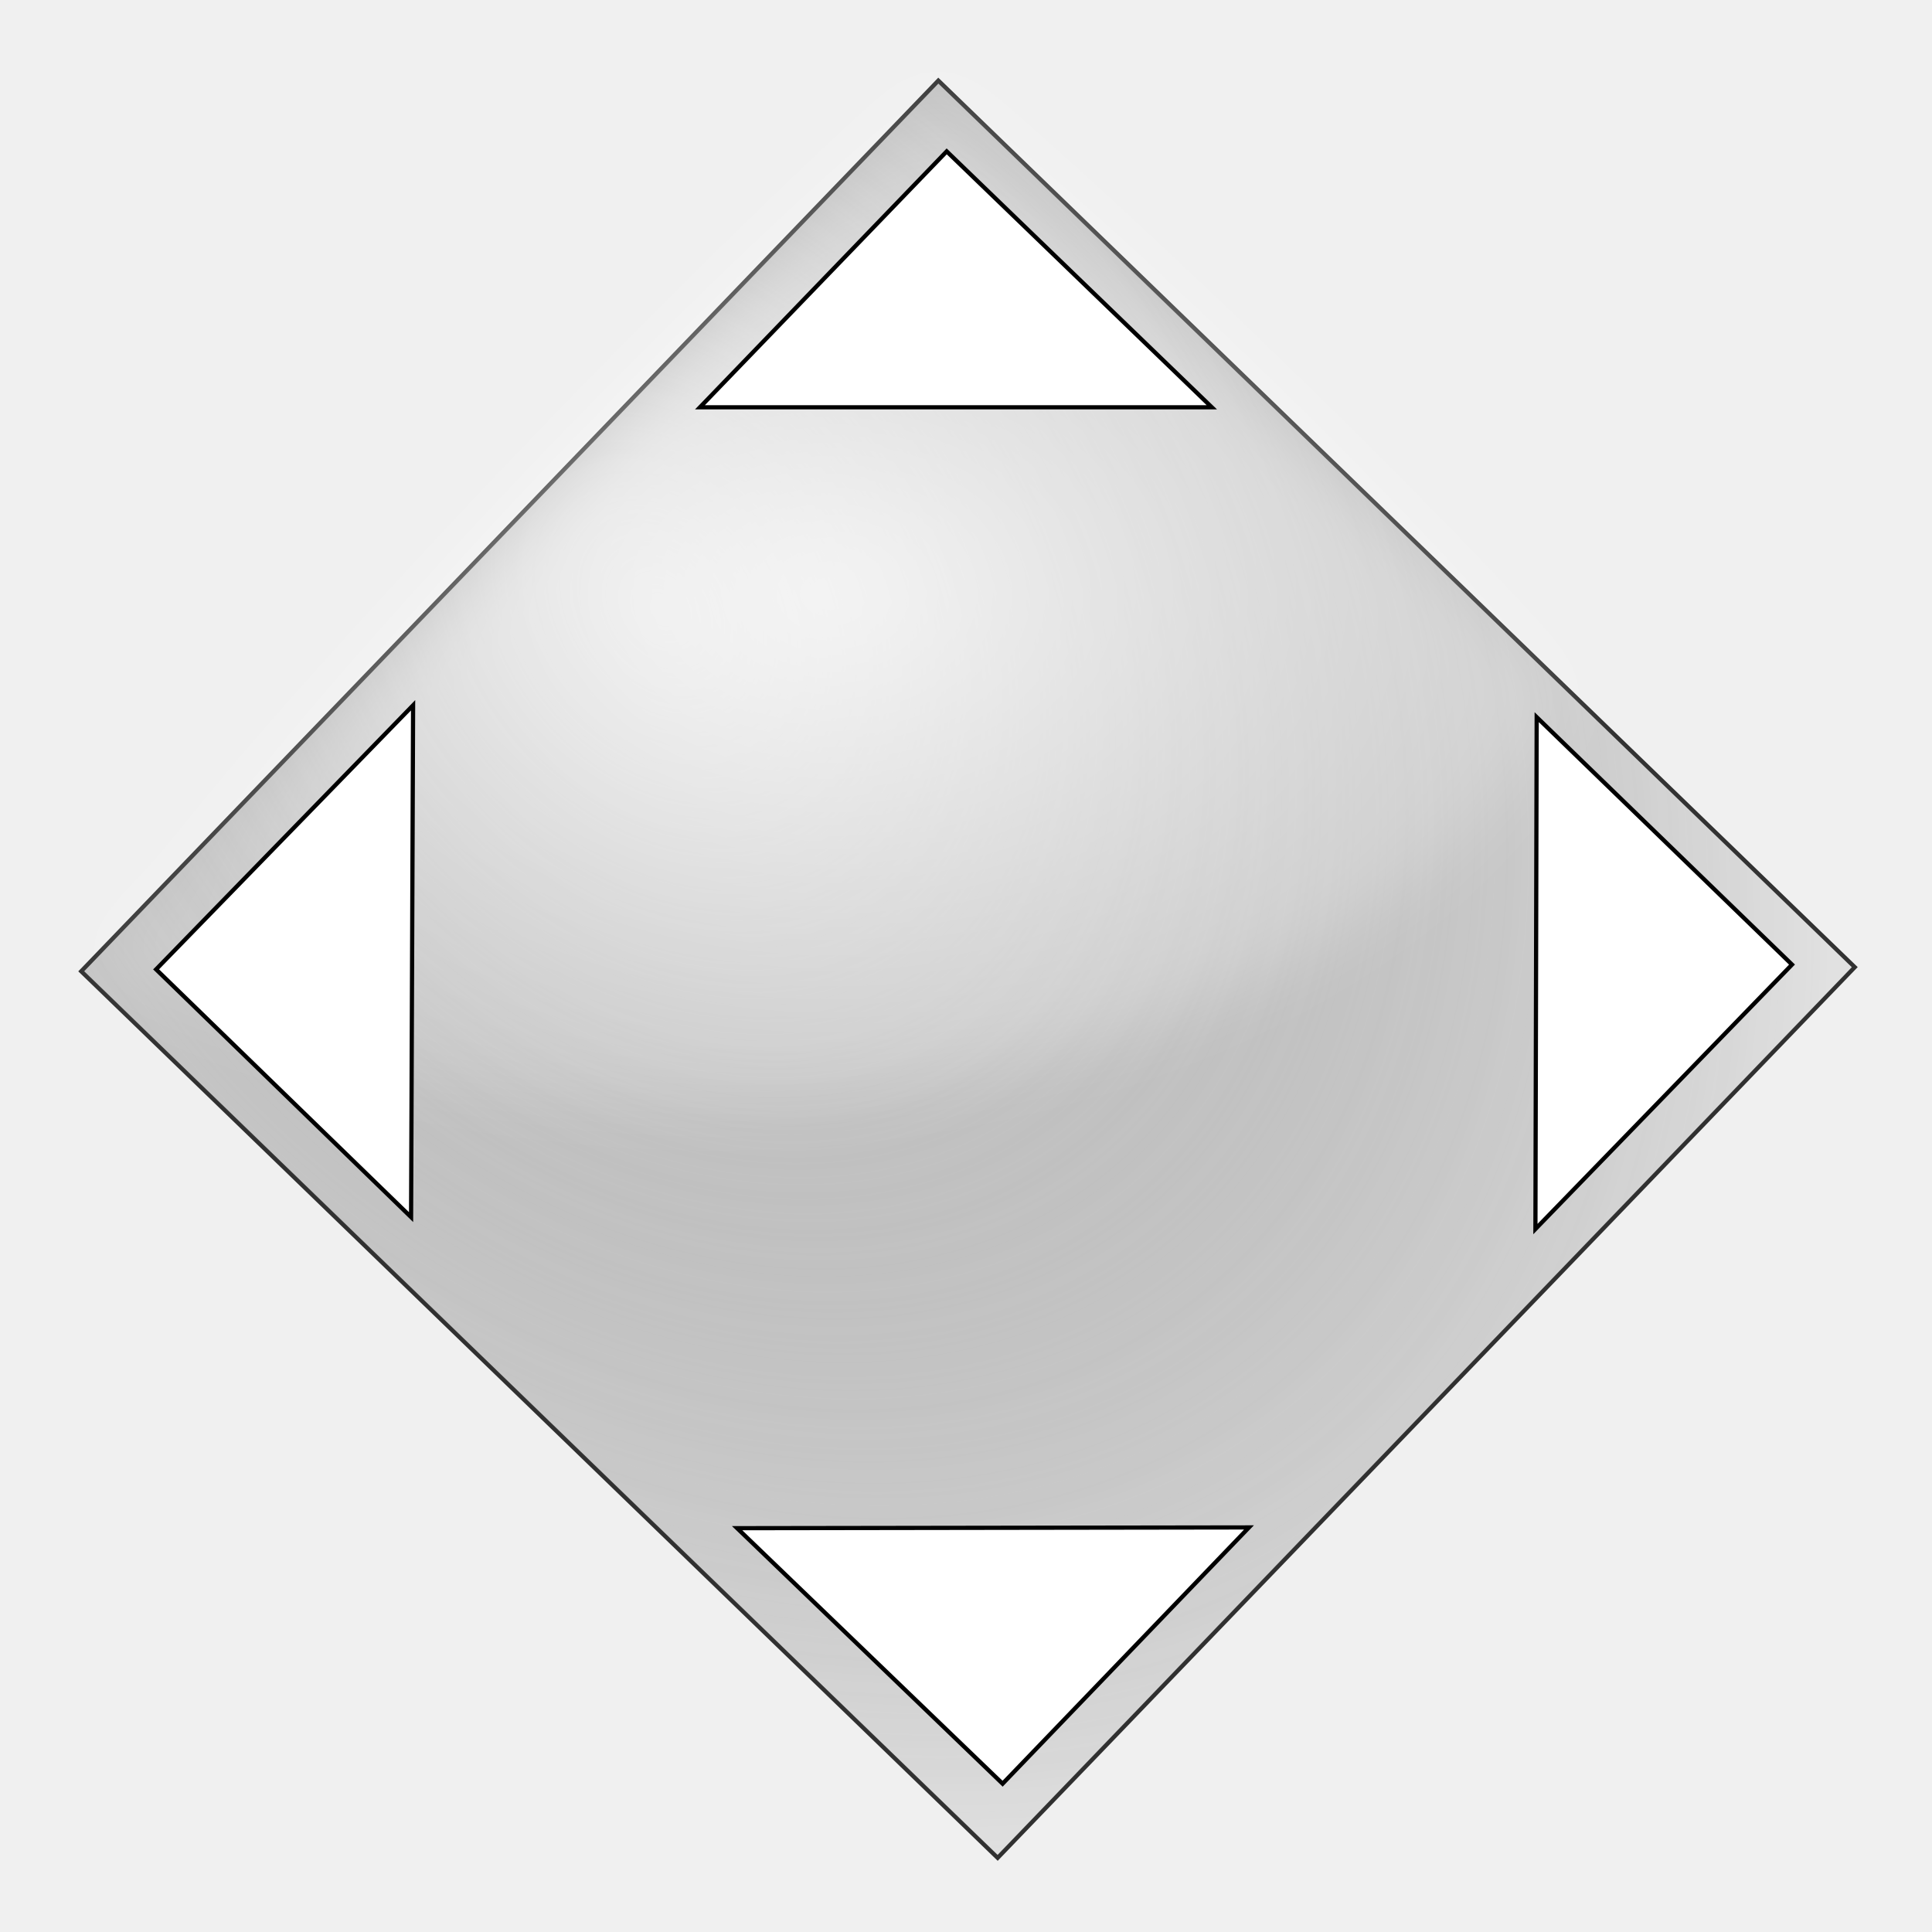
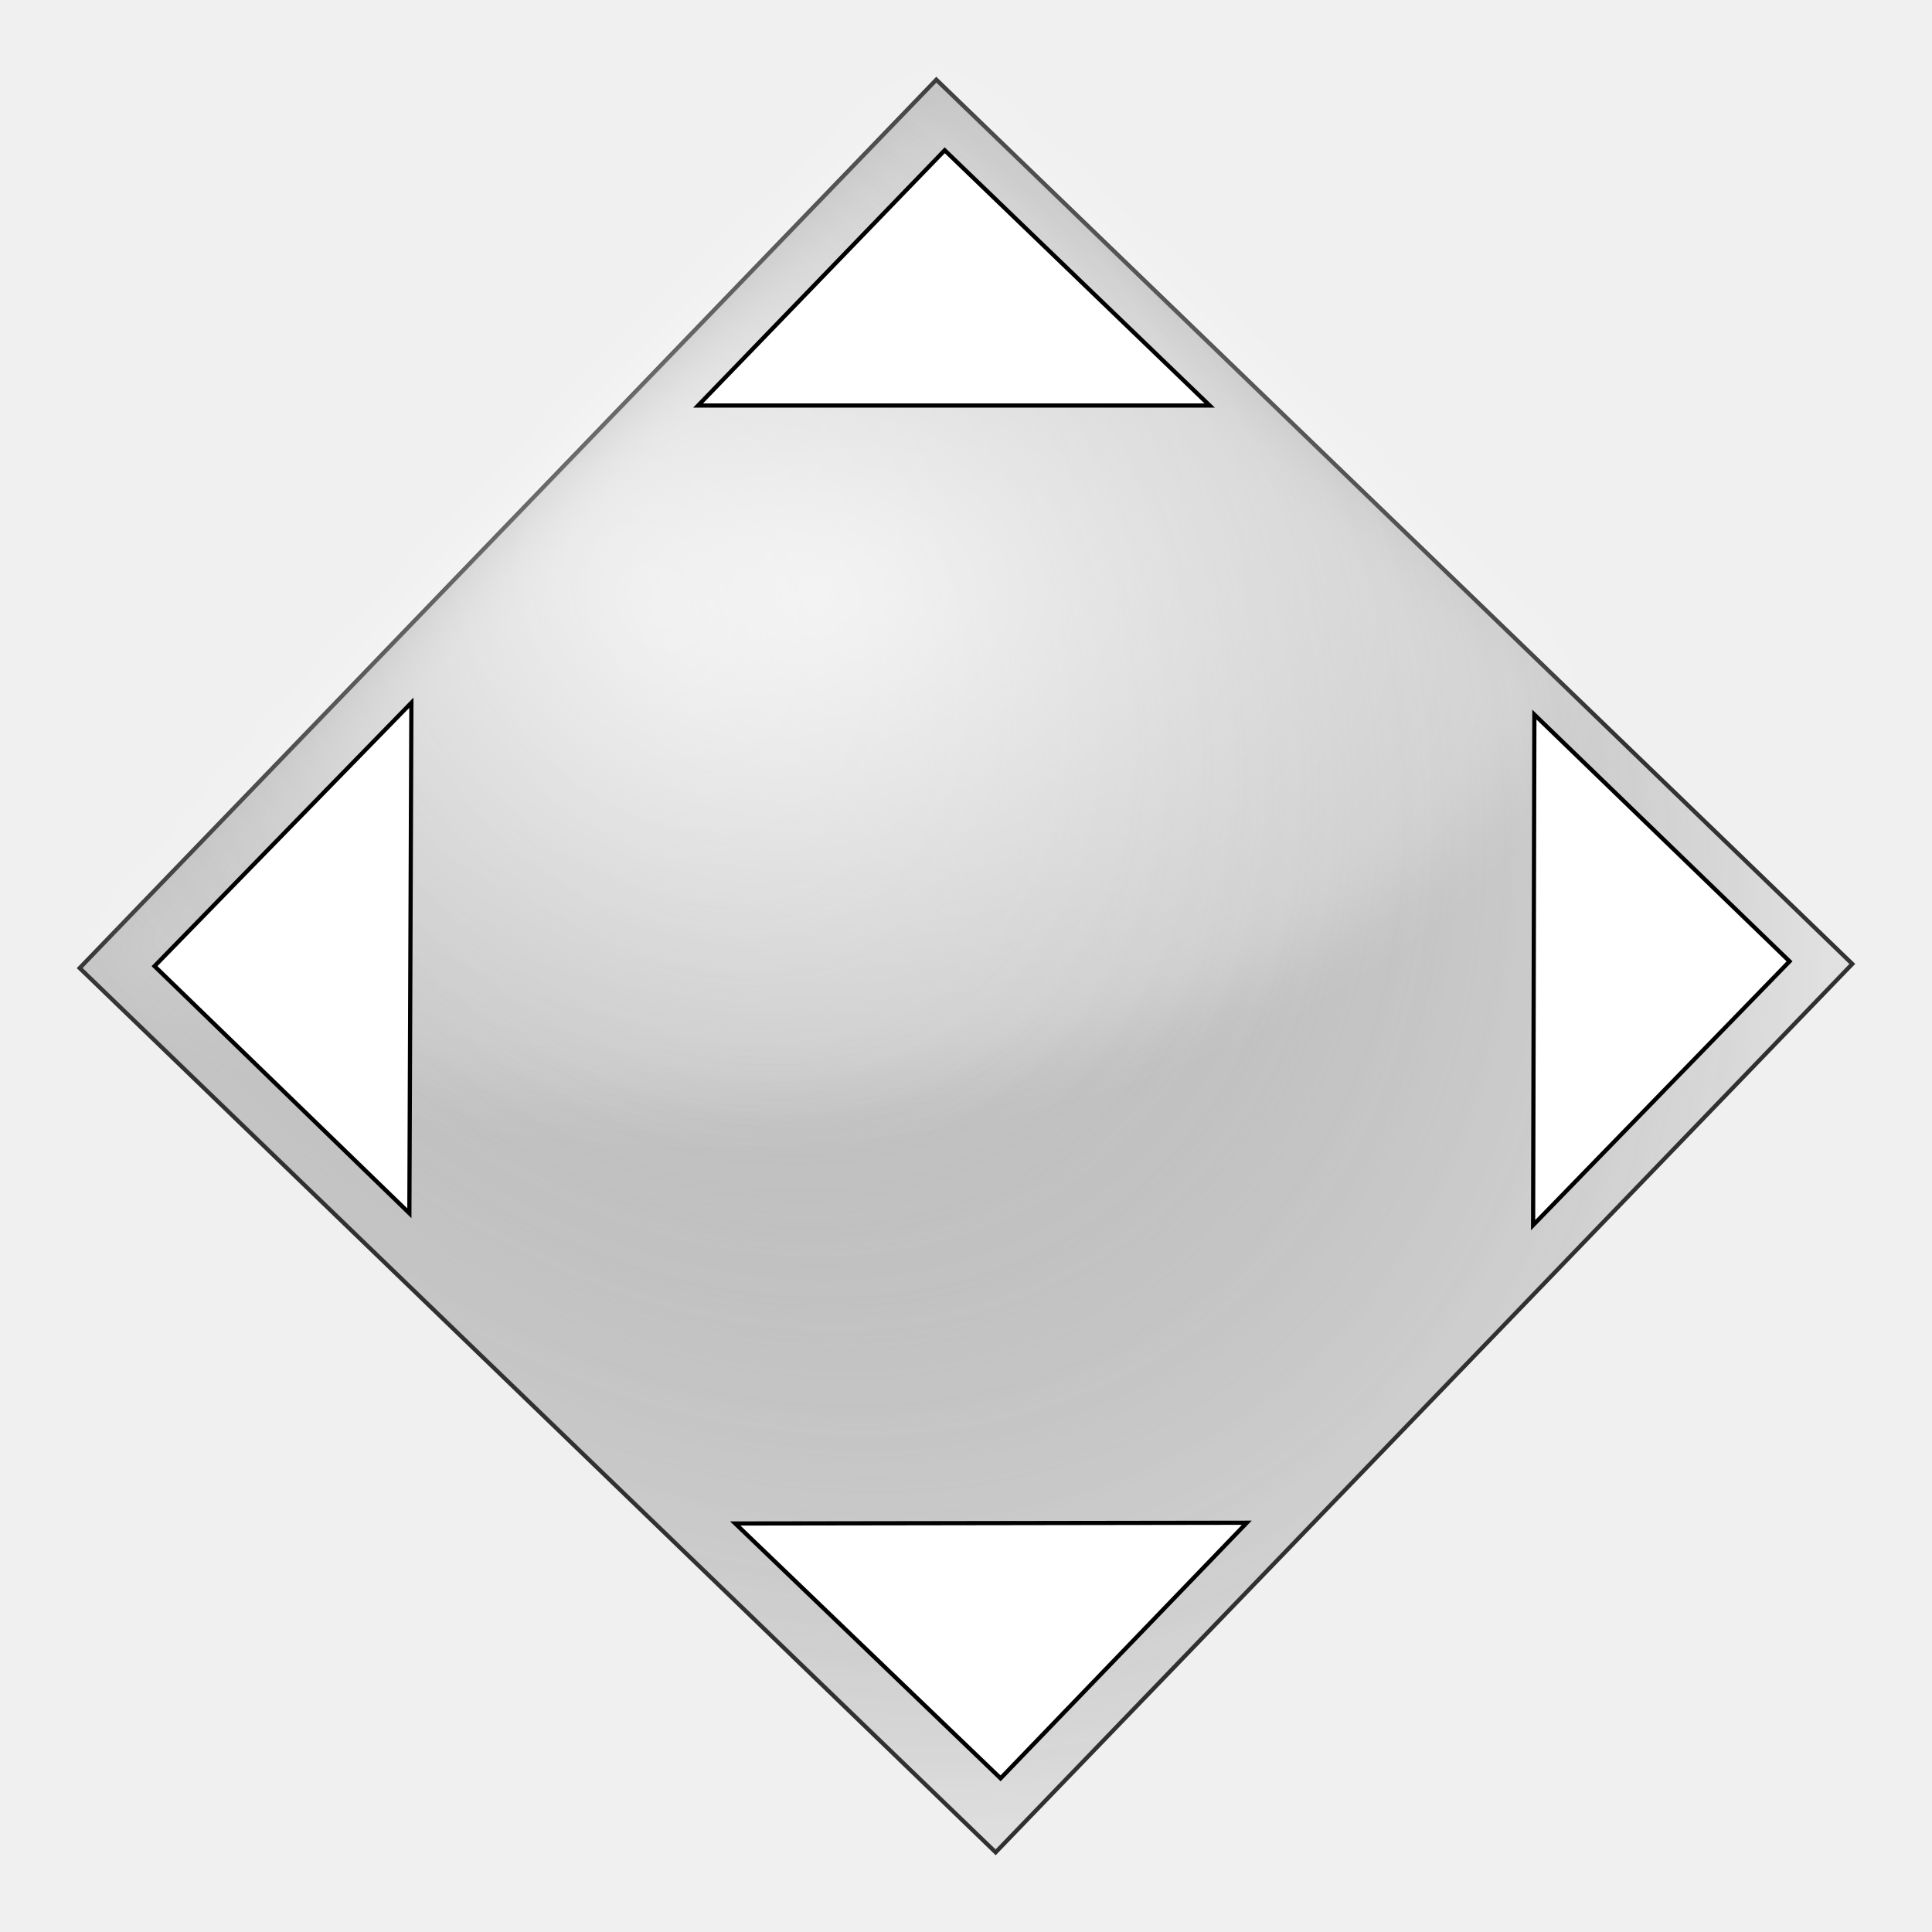
- <svg xmlns="http://www.w3.org/2000/svg" xmlns:xlink="http://www.w3.org/1999/xlink" width="46" height="46" id="svg2" version="1.0">
+ <svg xmlns="http://www.w3.org/2000/svg" xmlns:xlink="http://www.w3.org/1999/xlink" width="50" height="50" id="svg2" version="1.0">
  <defs id="defs4">
    <linearGradient id="linearGradient3232">
      <stop style="stop-color:#c4c4c4;stop-opacity:0.839;" offset="0" id="stop3234" />
      <stop style="stop-color:#000000;stop-opacity:0.149;" offset="1" id="stop3236" />
    </linearGradient>
    <linearGradient id="linearGradient3189">
      <stop id="stop3191" offset="0" style="stop-color:#ffffff;stop-opacity:0.562;" />
      <stop id="stop3193" offset="1" style="stop-color:#ffffff;stop-opacity:0;" />
    </linearGradient>
    <linearGradient id="linearGradient3166">
      <stop style="stop-color:#ffffff;stop-opacity:1;" offset="0" id="stop3168" />
      <stop style="stop-color:#ffffff;stop-opacity:0.196;" offset="1" id="stop3170" />
    </linearGradient>
    <marker orient="auto" refY="0" refX="0" id="Arrow1Lstart" style="overflow:visible">
      <path id="path3251" d="M 0,0 L 5,-5 L -12.5,0 L 5,5 L 0,0 z" style="fill-rule:evenodd;stroke:#000000;stroke-width:1pt;marker-start:none" transform="matrix(0.8,0,0,0.8,10,0)" />
    </marker>
    <linearGradient id="linearGradient3167">
      <stop style="stop-color:#ffffff;stop-opacity:1;" offset="0" id="stop3169" />
      <stop style="stop-color:#000000;stop-opacity:0.312;" offset="1" id="stop3171" />
    </linearGradient>
    <linearGradient xlink:href="#linearGradient3189" id="linearGradient3172" x1="18.368" y1="2.457" x2="35.013" y2="24.871" gradientUnits="userSpaceOnUse" gradientTransform="translate(-0.1713688,-0.1142458)" />
    <radialGradient xlink:href="#linearGradient3167" id="radialGradient3229" gradientUnits="userSpaceOnUse" gradientTransform="matrix(1.150908,0.5710642,-0.4515342,0.9195676,130.5254,-104.5135)" cx="220.123" cy="392.4" fx="220.123" fy="392.4" r="254.786" />
    <radialGradient xlink:href="#linearGradient3167" id="radialGradient3194" gradientUnits="userSpaceOnUse" gradientTransform="matrix(1.150908,0.5710642,-0.4515342,0.9195676,130.5254,-104.5135)" cx="220.123" cy="392.4" fx="220.123" fy="392.4" r="254.786" />
    <linearGradient xlink:href="#linearGradient3189" id="linearGradient3199" gradientUnits="userSpaceOnUse" gradientTransform="translate(-0.1713688,-0.1142458)" x1="18.368" y1="2.457" x2="35.013" y2="24.871" />
    <radialGradient xlink:href="#linearGradient3166" id="radialGradient3218" cx="-35.109" cy="6.25" fx="-35.109" fy="6.25" r="18.016" gradientTransform="matrix(1,0,0,0.7025152,54.87146,9.742243)" gradientUnits="userSpaceOnUse" />
    <radialGradient xlink:href="#linearGradient3232" id="radialGradient3238" cx="-2.382" cy="20.123" fx="-2.382" fy="20.123" r="15.18" gradientTransform="matrix(2.126509,0.2939115,-0.2115368,1.613392,30.72032,-32.28023)" gradientUnits="userSpaceOnUse" />
    <filter id="filter3240">
      <feGaussianBlur stdDeviation="0.742" id="feGaussianBlur3242" />
    </filter>
    <radialGradient gradientUnits="userSpaceOnUse" gradientTransform="matrix(1,0,0,0.9694315,23.78056,-20.02156)" r="15.18" fy="21.232" fx="8.828" cy="21.232" cx="8.828" id="radialGradient2475" xlink:href="#linearGradient3232" />
    <radialGradient gradientUnits="userSpaceOnUse" gradientTransform="matrix(1,0,0,0.7025152,54.87146,9.742243)" r="18.016" fy="6.25" fx="-35.109" cy="6.25" cx="-35.109" id="radialGradient2473" xlink:href="#linearGradient3166" />
    <linearGradient y2="24.871" x2="35.013" y1="2.457" x1="18.368" gradientTransform="translate(-0.1713688,-0.1142458)" gradientUnits="userSpaceOnUse" id="linearGradient2471" xlink:href="#linearGradient3189" />
    <radialGradient r="254.786" fy="392.4" fx="220.123" cy="392.4" cx="220.123" gradientTransform="matrix(1.150908,0.5710642,-0.4515342,0.9195676,130.5254,-104.5135)" gradientUnits="userSpaceOnUse" id="radialGradient2469" xlink:href="#linearGradient3167" />
    <radialGradient r="254.786" fy="392.4" fx="220.123" cy="392.4" cx="220.123" gradientTransform="matrix(1.150908,0.5710642,-0.4515342,0.9195676,130.5254,-104.5135)" gradientUnits="userSpaceOnUse" id="radialGradient2467" xlink:href="#linearGradient3167" />
    <linearGradient gradientTransform="translate(-0.1713688,-0.1142458)" gradientUnits="userSpaceOnUse" y2="24.871" x2="35.013" y1="2.457" x1="18.368" id="linearGradient2465" xlink:href="#linearGradient3189" />
    <linearGradient id="linearGradient2457">
      <stop id="stop2459" offset="0" style="stop-color:#ffffff;stop-opacity:1;" />
      <stop id="stop2461" offset="1" style="stop-color:#000000;stop-opacity:0.312;" />
    </linearGradient>
    <marker style="overflow:visible" id="marker2453" refX="0" refY="0" orient="auto">
      <path transform="matrix(0.8,0,0,0.8,10,0)" style="fill-rule:evenodd;stroke:#000000;stroke-width:1pt;marker-start:none" d="M 0,0 L 5,-5 L -12.5,0 L 5,5 L 0,0 z" id="path2455" />
    </marker>
    <linearGradient id="linearGradient2447">
      <stop id="stop2449" offset="0" style="stop-color:#ffffff;stop-opacity:1;" />
      <stop id="stop2451" offset="1" style="stop-color:#ffffff;stop-opacity:0.196;" />
    </linearGradient>
    <linearGradient id="linearGradient2441">
      <stop style="stop-color:#ffffff;stop-opacity:0.562;" offset="0" id="stop2443" />
      <stop style="stop-color:#ffffff;stop-opacity:0;" offset="1" id="stop2445" />
    </linearGradient>
    <linearGradient id="linearGradient2435">
      <stop id="stop2437" offset="0" style="stop-color:#ffffff;stop-opacity:0.384;" />
      <stop id="stop2439" offset="1" style="stop-color:#ffffff;stop-opacity:0.125;" />
    </linearGradient>
    <linearGradient y2="24.871" x2="35.013" y1="2.457" x1="18.368" gradientTransform="translate(-0.1713688,-0.1142458)" gradientUnits="userSpaceOnUse" id="linearGradient2494" xlink:href="#linearGradient3189" />
    <radialGradient r="254.786" fy="392.4" fx="220.123" cy="392.4" cx="220.123" gradientTransform="matrix(1.150908,0.5710642,-0.4515342,0.9195676,130.5254,-104.5135)" gradientUnits="userSpaceOnUse" id="radialGradient2492" xlink:href="#linearGradient3167" />
    <radialGradient r="254.786" fy="392.4" fx="220.123" cy="392.4" cx="220.123" gradientTransform="matrix(1.150908,0.5710642,-0.4515342,0.9195676,130.5254,-104.5135)" gradientUnits="userSpaceOnUse" id="radialGradient2490" xlink:href="#linearGradient3167" />
    <linearGradient gradientTransform="translate(-0.1713688,-0.1142458)" gradientUnits="userSpaceOnUse" y2="24.871" x2="35.013" y1="2.457" x1="18.368" id="linearGradient2488" xlink:href="#linearGradient3189" />
    <linearGradient id="linearGradient2480">
      <stop id="stop2482" offset="0" style="stop-color:#ffffff;stop-opacity:1;" />
      <stop id="stop2484" offset="1" style="stop-color:#000000;stop-opacity:0.312;" />
    </linearGradient>
    <marker style="overflow:visible" id="marker2476" refX="0" refY="0" orient="auto">
      <path transform="matrix(0.8,0,0,0.8,10,0)" style="fill-rule:evenodd;stroke:#000000;stroke-width:1pt;marker-start:none" d="M 0,0 L 5,-5 L -12.5,0 L 5,5 L 0,0 z" id="path2478" />
    </marker>
    <linearGradient id="linearGradient2470">
      <stop id="stop2472" offset="0" style="stop-color:#ffffff;stop-opacity:1;" />
      <stop id="stop2474" offset="1" style="stop-color:#ffffff;stop-opacity:0.196;" />
    </linearGradient>
    <linearGradient id="linearGradient2464">
      <stop style="stop-color:#ffffff;stop-opacity:0.562;" offset="0" id="stop2466" />
      <stop style="stop-color:#ffffff;stop-opacity:0;" offset="1" id="stop2468" />
    </linearGradient>
    <linearGradient id="linearGradient2458">
      <stop id="stop2460" offset="0" style="stop-color:#ffffff;stop-opacity:0.384;" />
      <stop id="stop2462" offset="1" style="stop-color:#ffffff;stop-opacity:0.125;" />
    </linearGradient>
+     <radialGradient xlink:href="#linearGradient3232" id="radialGradient2460" gradientUnits="userSpaceOnUse" gradientTransform="matrix(2.126509,0.2939115,-0.2115368,1.613392,30.72032,-32.28023)" cx="-2.382" cy="20.123" fx="-2.382" fy="20.123" r="15.18" />
+     <radialGradient xlink:href="#linearGradient3166" id="radialGradient2462" gradientUnits="userSpaceOnUse" gradientTransform="matrix(1,0,0,0.7025152,54.87146,9.742243)" cx="-35.109" cy="6.25" fx="-35.109" fy="6.25" r="18.016" />
  </defs>
  <g id="layer1">
-     <rect transform="matrix(0.7187307,0.6952885,-0.6933867,0.7205657,0,0)" ry="0" y="-14.179" x="17.396" height="29.431" width="30.359" id="rect3220" style="opacity:1;fill:#ffffff;fill-opacity:1;fill-rule:evenodd;stroke:none;stroke-width:1;stroke-linecap:butt;stroke-linejoin:miter;stroke-miterlimit:4;stroke-dasharray:none;stroke-dashoffset:0;stroke-opacity:1" />
-     <rect transform="matrix(0.7187307,0.6952885,-0.6933867,0.7205657,0,0)" ry="0" y="-14.154" x="17.429" height="29.431" width="30.359" id="rect3222" style="opacity:0.8;fill:url(#radialGradient3238);fill-opacity:1;fill-rule:evenodd;stroke:#000000;stroke-width:0.1;stroke-linecap:butt;stroke-linejoin:miter;stroke-miterlimit:4;stroke-dasharray:none;stroke-dashoffset:0;stroke-opacity:1" />
-     <path style="opacity:0.8;fill:url(#radialGradient3218);fill-opacity:1;fill-rule:evenodd;stroke:none;stroke-width:1;stroke-linecap:butt;stroke-linejoin:miter;stroke-miterlimit:4;stroke-dasharray:none;stroke-dashoffset:0;stroke-opacity:1;filter:url(#filter3240)" d="M 22.309,1.977 L 2.246,22.82 C 6.045,24.97 11.058,26.289 16.59,26.289 C 26.467,26.289 34.817,22.117 37.278,16.445 L 22.309,1.977 z" id="rect3190" />
-     <g id="g2496" transform="translate(0.1485905,1.4148628e-2)">
-       <path id="rect2413" d="M 22.392,3.59 L 16.517,9.683 L 28.704,9.683 L 22.392,3.59 z" style="opacity:1;fill:#ffffff;fill-opacity:1;fill-rule:evenodd;stroke:#000000;stroke-width:0.1;stroke-linecap:butt;stroke-linejoin:miter;stroke-miterlimit:4;stroke-dasharray:none;stroke-dashoffset:0;stroke-opacity:1" />
-       <path style="opacity:1;fill:#ffffff;fill-opacity:1;fill-rule:evenodd;stroke:#000000;stroke-width:0.1;stroke-linecap:butt;stroke-linejoin:miter;stroke-miterlimit:4;stroke-dasharray:none;stroke-dashoffset:0;stroke-opacity:1" d="M 3.568,23.066 L 9.639,28.965 L 9.687,16.778 L 3.568,23.066 z" id="path3194" />
-       <path style="opacity:1;fill:#ffffff;fill-opacity:1;fill-rule:evenodd;stroke:#000000;stroke-width:0.1;stroke-linecap:butt;stroke-linejoin:miter;stroke-miterlimit:4;stroke-dasharray:none;stroke-dashoffset:0;stroke-opacity:1" d="M 23.723,42.455 L 29.589,36.353 L 17.402,36.371 L 23.723,42.455 z" id="path3196" />
-       <path id="path3198" d="M 42.518,22.952 L 36.439,17.061 L 36.409,29.249 L 42.518,22.952 z" style="opacity:1;fill:#ffffff;fill-opacity:1;fill-rule:evenodd;stroke:#000000;stroke-width:0.1;stroke-linecap:butt;stroke-linejoin:miter;stroke-miterlimit:4;stroke-dasharray:none;stroke-dashoffset:0;stroke-opacity:1" />
+     <g id="g2450" transform="matrix(1.086382,0,0,1.084117,-3.8662697e-2,-1.8118468e-2)">
+       <rect style="opacity:1;fill:#ffffff;fill-opacity:1;fill-rule:evenodd;stroke:none;stroke-width:1;stroke-linecap:butt;stroke-linejoin:miter;stroke-miterlimit:4;stroke-dasharray:none;stroke-dashoffset:0;stroke-opacity:1" id="rect3220" width="30.359" height="29.431" x="17.396" y="-14.179" ry="0" transform="matrix(0.7187307,0.6952885,-0.6933867,0.7205657,0,0)" />
+       <rect style="opacity:0.8;fill:url(#radialGradient2460);fill-opacity:1;fill-rule:evenodd;stroke:#000000;stroke-width:0.1;stroke-linecap:butt;stroke-linejoin:miter;stroke-miterlimit:4;stroke-dasharray:none;stroke-dashoffset:0;stroke-opacity:1" id="rect3222" width="30.359" height="29.431" x="17.429" y="-14.154" ry="0" transform="matrix(0.7187307,0.6952885,-0.6933867,0.7205657,0,0)" />
+       <path id="rect3190" d="M 22.309,1.977 L 2.246,22.82 C 6.045,24.97 11.058,26.289 16.59,26.289 C 26.467,26.289 34.817,22.117 37.278,16.445 L 22.309,1.977 z" style="opacity:0.8;fill:url(#radialGradient2462);fill-opacity:1;fill-rule:evenodd;stroke:none;stroke-width:1;stroke-linecap:butt;stroke-linejoin:miter;stroke-miterlimit:4;stroke-dasharray:none;stroke-dashoffset:0;stroke-opacity:1;filter:url(#filter3240)" />
+       <g transform="translate(0.1485905,1.4148628e-2)" id="g2496">
+         <path style="opacity:1;fill:#ffffff;fill-opacity:1;fill-rule:evenodd;stroke:#000000;stroke-width:0.1;stroke-linecap:butt;stroke-linejoin:miter;stroke-miterlimit:4;stroke-dasharray:none;stroke-dashoffset:0;stroke-opacity:1" d="M 22.392,3.59 L 16.517,9.683 L 28.704,9.683 L 22.392,3.59 z" id="rect2413" />
+         <path id="path3194" d="M 3.568,23.066 L 9.639,28.965 L 9.687,16.778 L 3.568,23.066 z" style="opacity:1;fill:#ffffff;fill-opacity:1;fill-rule:evenodd;stroke:#000000;stroke-width:0.1;stroke-linecap:butt;stroke-linejoin:miter;stroke-miterlimit:4;stroke-dasharray:none;stroke-dashoffset:0;stroke-opacity:1" />
+         <path id="path3196" d="M 23.723,42.455 L 29.589,36.353 L 17.402,36.371 L 23.723,42.455 z" style="opacity:1;fill:#ffffff;fill-opacity:1;fill-rule:evenodd;stroke:#000000;stroke-width:0.1;stroke-linecap:butt;stroke-linejoin:miter;stroke-miterlimit:4;stroke-dasharray:none;stroke-dashoffset:0;stroke-opacity:1" />
+         <path style="opacity:1;fill:#ffffff;fill-opacity:1;fill-rule:evenodd;stroke:#000000;stroke-width:0.1;stroke-linecap:butt;stroke-linejoin:miter;stroke-miterlimit:4;stroke-dasharray:none;stroke-dashoffset:0;stroke-opacity:1" d="M 42.518,22.952 L 36.439,17.061 L 36.409,29.249 L 42.518,22.952 z" id="path3198" />
+       </g>
    </g>
  </g>
</svg>
